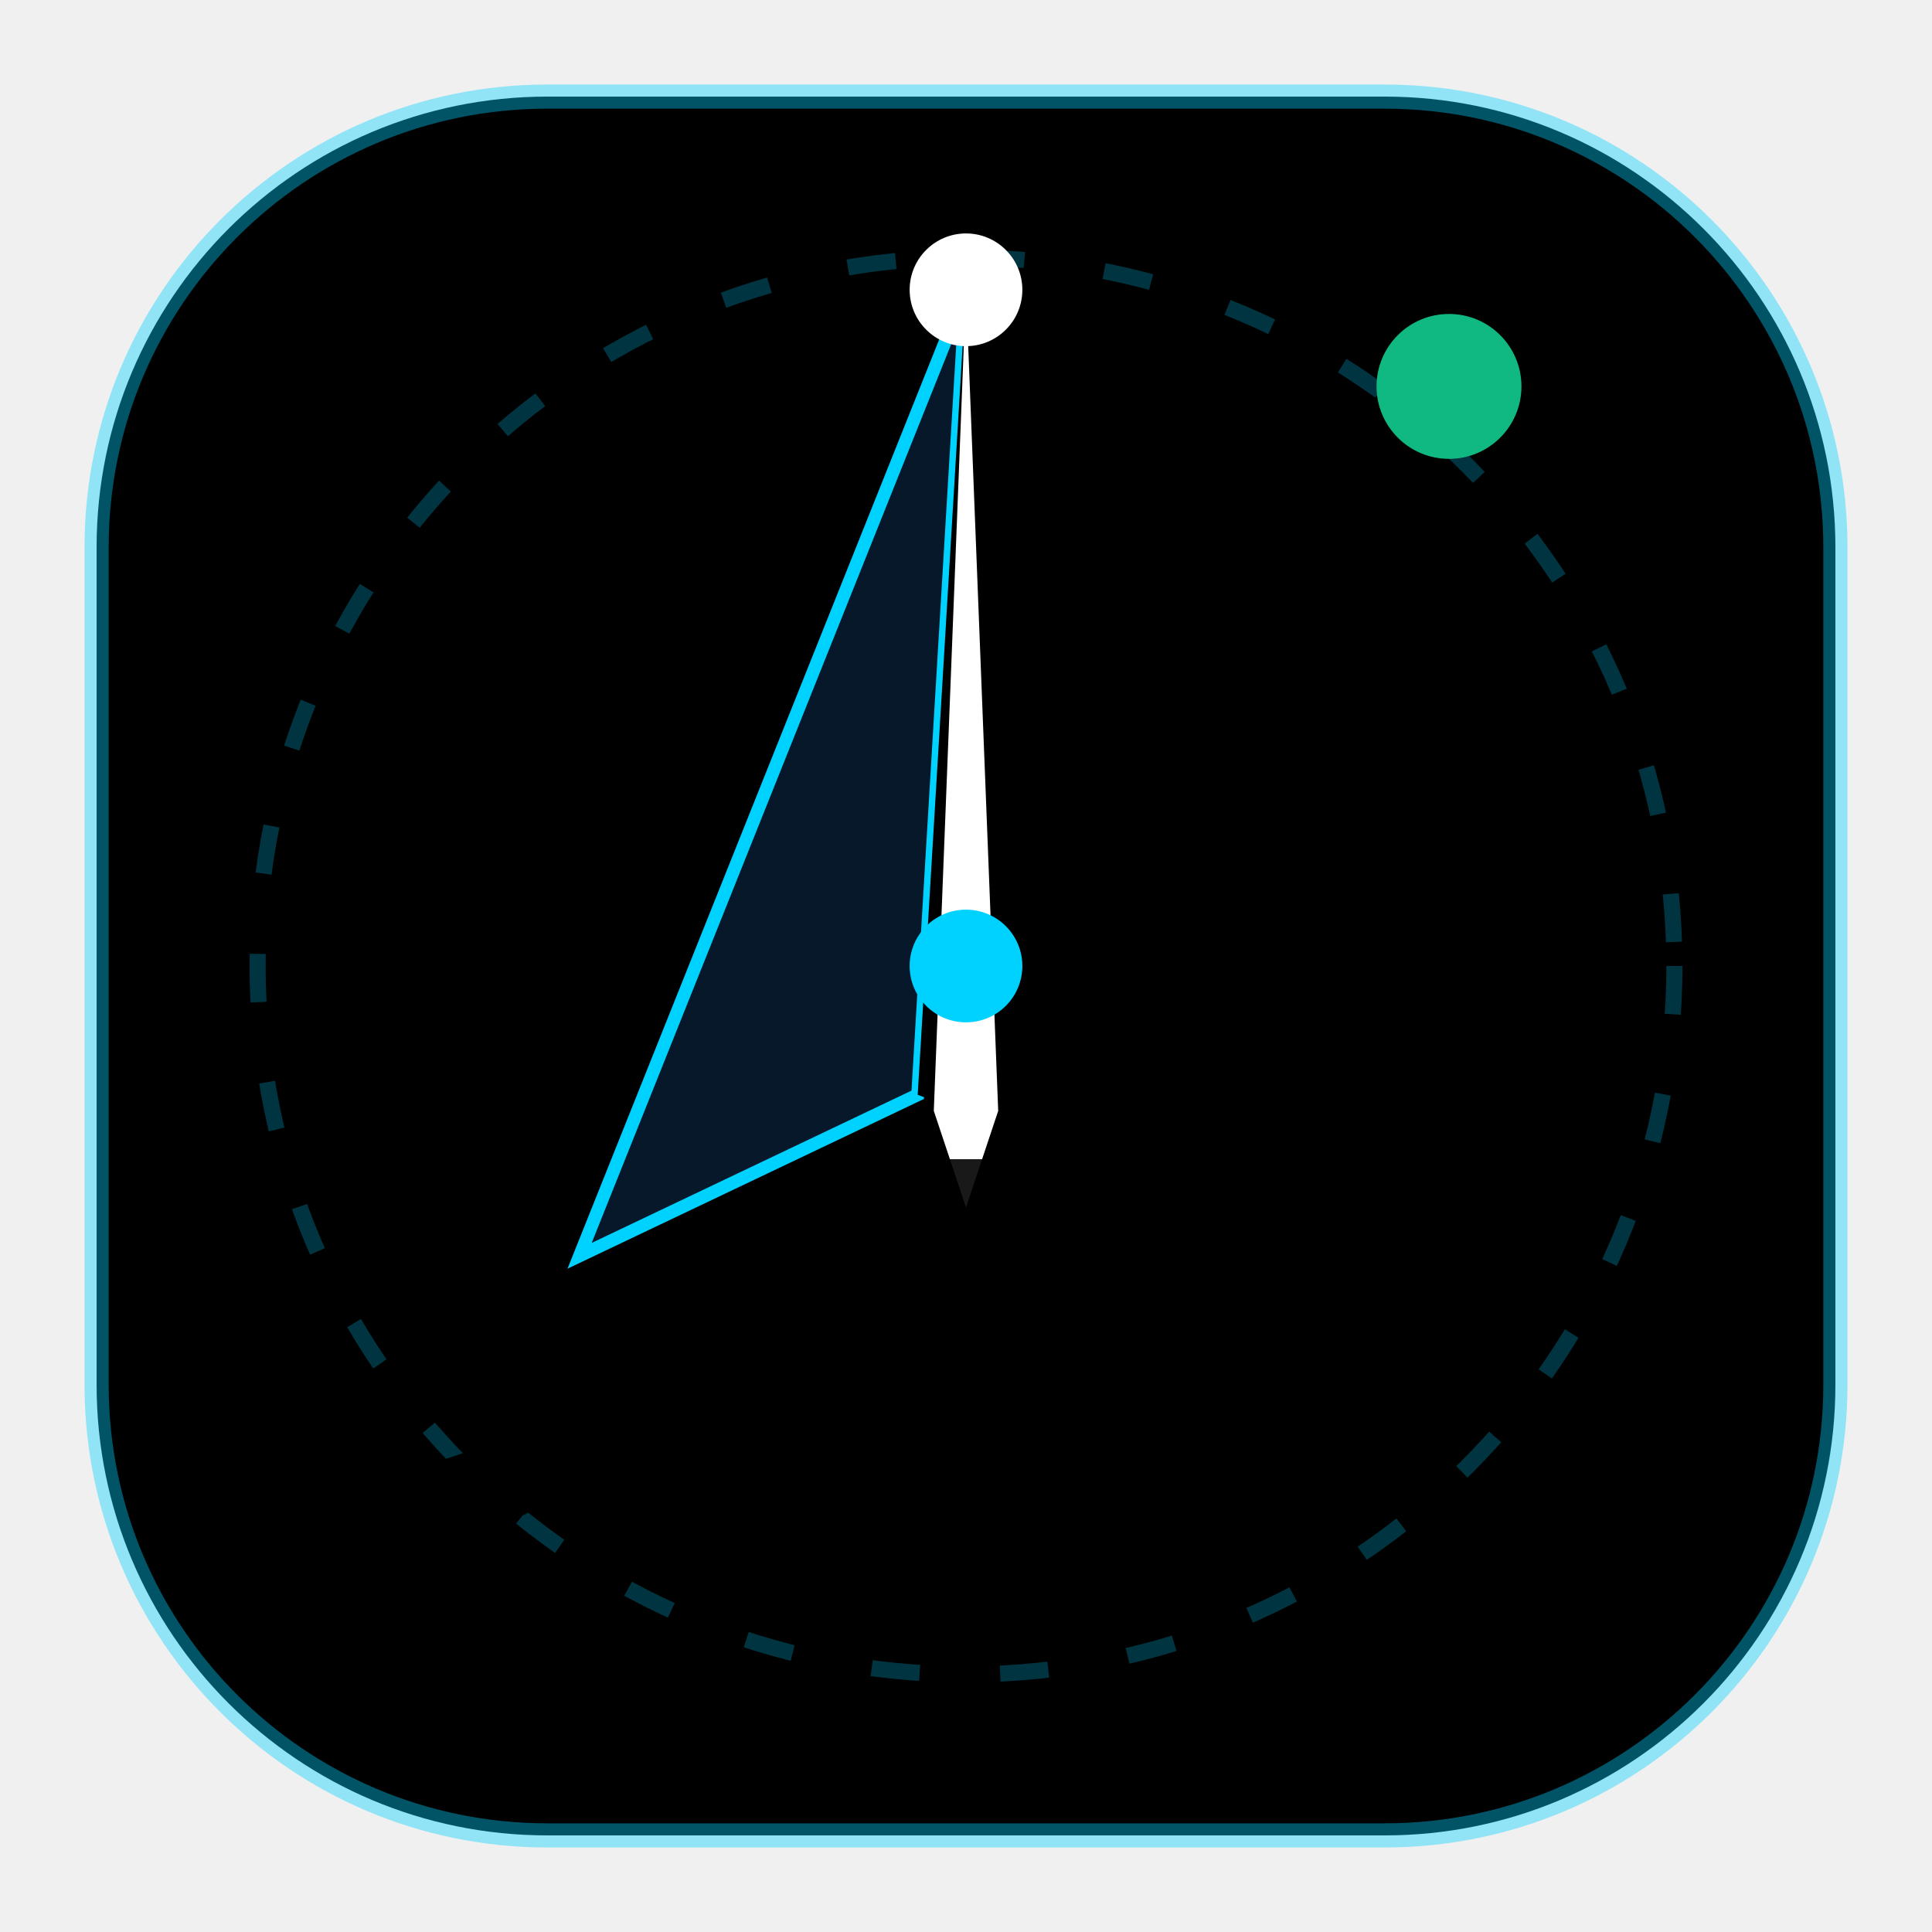
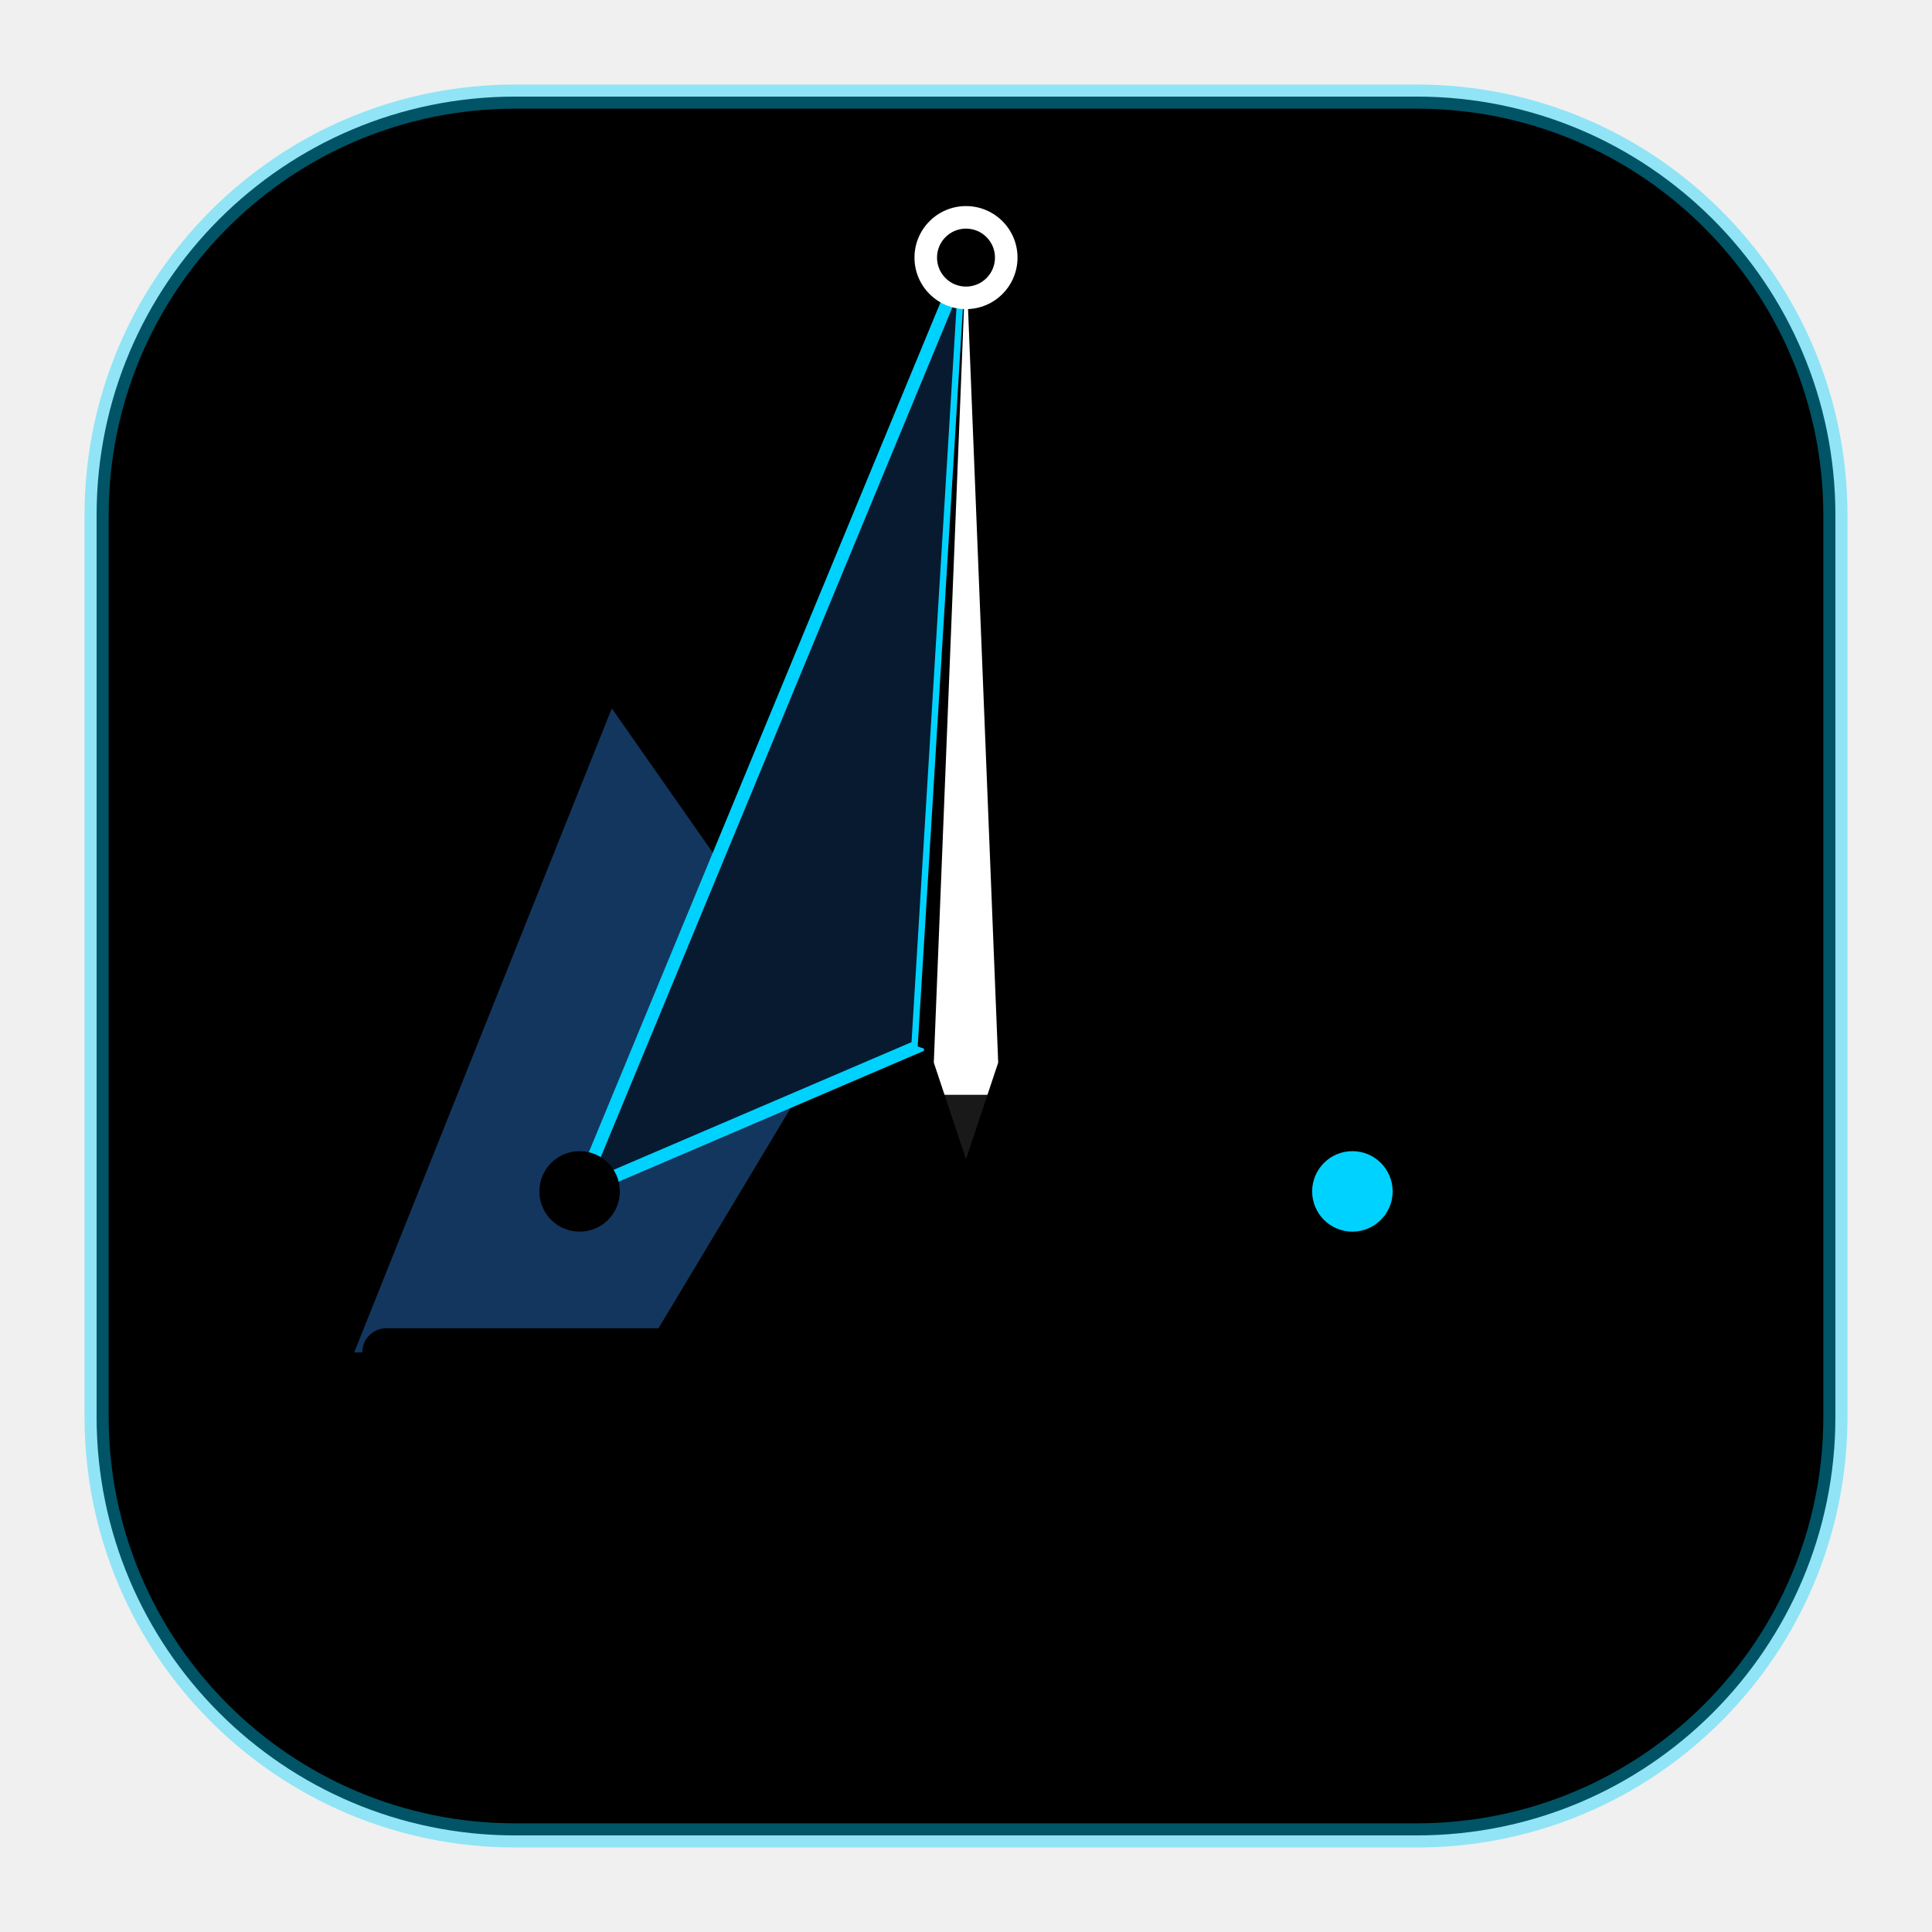
<svg xmlns="http://www.w3.org/2000/svg" viewBox="0 0 120 120" fill="none">
  <defs>
-     <linearGradient id="favNavy" x1="0" y1="0" x2="120" y2="120" gradientUnits="userSpaceOnUse">
-       <stop offset="0%" stopColor="#08182B" />
-       <stop offset="50%" stopColor="#0C2C55" />
-       <stop offset="100%" stopColor="#173D68" />
+     <linearGradient id="favNavyAitm" x1="0" y1="0" x2="120" y2="120" gradientUnits="userSpaceOnUse">
+       <stop offset="0%" stopColor="#081A30" />
+       <stop offset="60%" stopColor="#0C2C55" />
+       <stop offset="100%" stopColor="#19426D" />
    </linearGradient>
-     <linearGradient id="favCyan" x1="10" y1="110" x2="110" y2="10" gradientUnits="userSpaceOnUse">
+     <linearGradient id="favCyanAitm" x1="15" y1="105" x2="105" y2="15" gradientUnits="userSpaceOnUse">
      <stop offset="0%" stopColor="#0284C7" />
-       <stop offset="45%" stopColor="#00D2FF" />
+       <stop offset="50%" stopColor="#00D2FF" />
      <stop offset="100%" stopColor="#38BDF8" />
    </linearGradient>
-     <linearGradient id="favTraj" x1="15" y1="105" x2="105" y2="15" gradientUnits="userSpaceOnUse">
-       <stop offset="0%" stopColor="#0284C7" stopOpacity="0.2" />
-       <stop offset="50%" stopColor="#00D2FF" />
-       <stop offset="100%" stopColor="#10B981" />
+     <linearGradient id="favGoldAitm" x1="0" y1="0" x2="100" y2="100" gradientUnits="userSpaceOnUse">
+       <stop offset="0%" stopColor="#FDE68A" />
+       <stop offset="100%" stopColor="#D97706" />
    </linearGradient>
  </defs>
-   <rect x="6" y="6" width="108" height="108" rx="28" fill="url(#favNavy)" stroke="#00D2FF" stroke-width="1.5" stroke-opacity="0.4" />
-   <circle cx="60" cy="60" r="44" stroke="#00D2FF" stroke-width="1" stroke-dasharray="3 5" stroke-opacity="0.25" />
-   <path d="M 22 94 C 36 94, 48 80, 60 60 C 72 40, 86 26, 98 18" stroke="url(#favTraj)" stroke-width="5" stroke-linecap="round" />
+   <rect x="6" y="6" width="108" height="108" rx="26" fill="url(#favNavyAitm)" stroke="#00D2FF" stroke-width="1.5" stroke-opacity="0.4" />
+   <path d="M 22 84 L 38 44 L 52 64 L 40 84 Z" fill="#13365E" />
+   <path d="M 98 84 L 82 44 L 68 64 L 80 84 Z" fill="url(#favCyanAitm)" opacity="0.85" />
+   <path d="M 24 84 L 96 84" stroke="url(#favGoldAitm)" stroke-width="3" stroke-linecap="round" />
  <g>
-     <path d="M 60 18 L 36 78 L 57 68 Z" fill="#08182B" stroke="#00D2FF" stroke-width="0.8" />
-     <path d="M 60 18 L 57 68 L 84 78 Z" fill="url(#favCyan)" />
-     <path d="M 60 18 L 58 69 L 60 75 L 62 69 Z" fill="#FFFFFF" />
-     <path d="M 55 72 L 60 90 L 65 72 Z" fill="url(#favTraj)" opacity="0.9" />
-     <circle cx="60" cy="18" r="3.5" fill="#FFFFFF" />
+     <path d="M 60 16 L 36 74 L 57 65 Z" fill="#081A30" stroke="#00D2FF" stroke-width="0.8" />
+     <path d="M 60 16 L 57 65 L 84 74 Z" fill="url(#favCyanAitm)" />
+     <path d="M 60 16 L 58 66 L 60 72 L 62 66 Z" fill="#FFFFFF" />
+     <circle cx="60" cy="16" r="3.2" fill="#FFFFFF" />
+     <circle cx="60" cy="16" r="1.8" fill="url(#favGoldAitm)" />
+     <path d="M 55 68 L 60 84 L 65 68 Z" fill="url(#favCyanAitm)" opacity="0.9" />
  </g>
-   <circle cx="60" cy="60" r="3.5" fill="#00D2FF" />
-   <circle cx="90" cy="24" r="4.5" fill="#10B981" />
+   <circle cx="36" cy="74" r="2.5" fill="url(#favGoldAitm)" />
+   <circle cx="84" cy="74" r="2.5" fill="#00D2FF" />
</svg>
